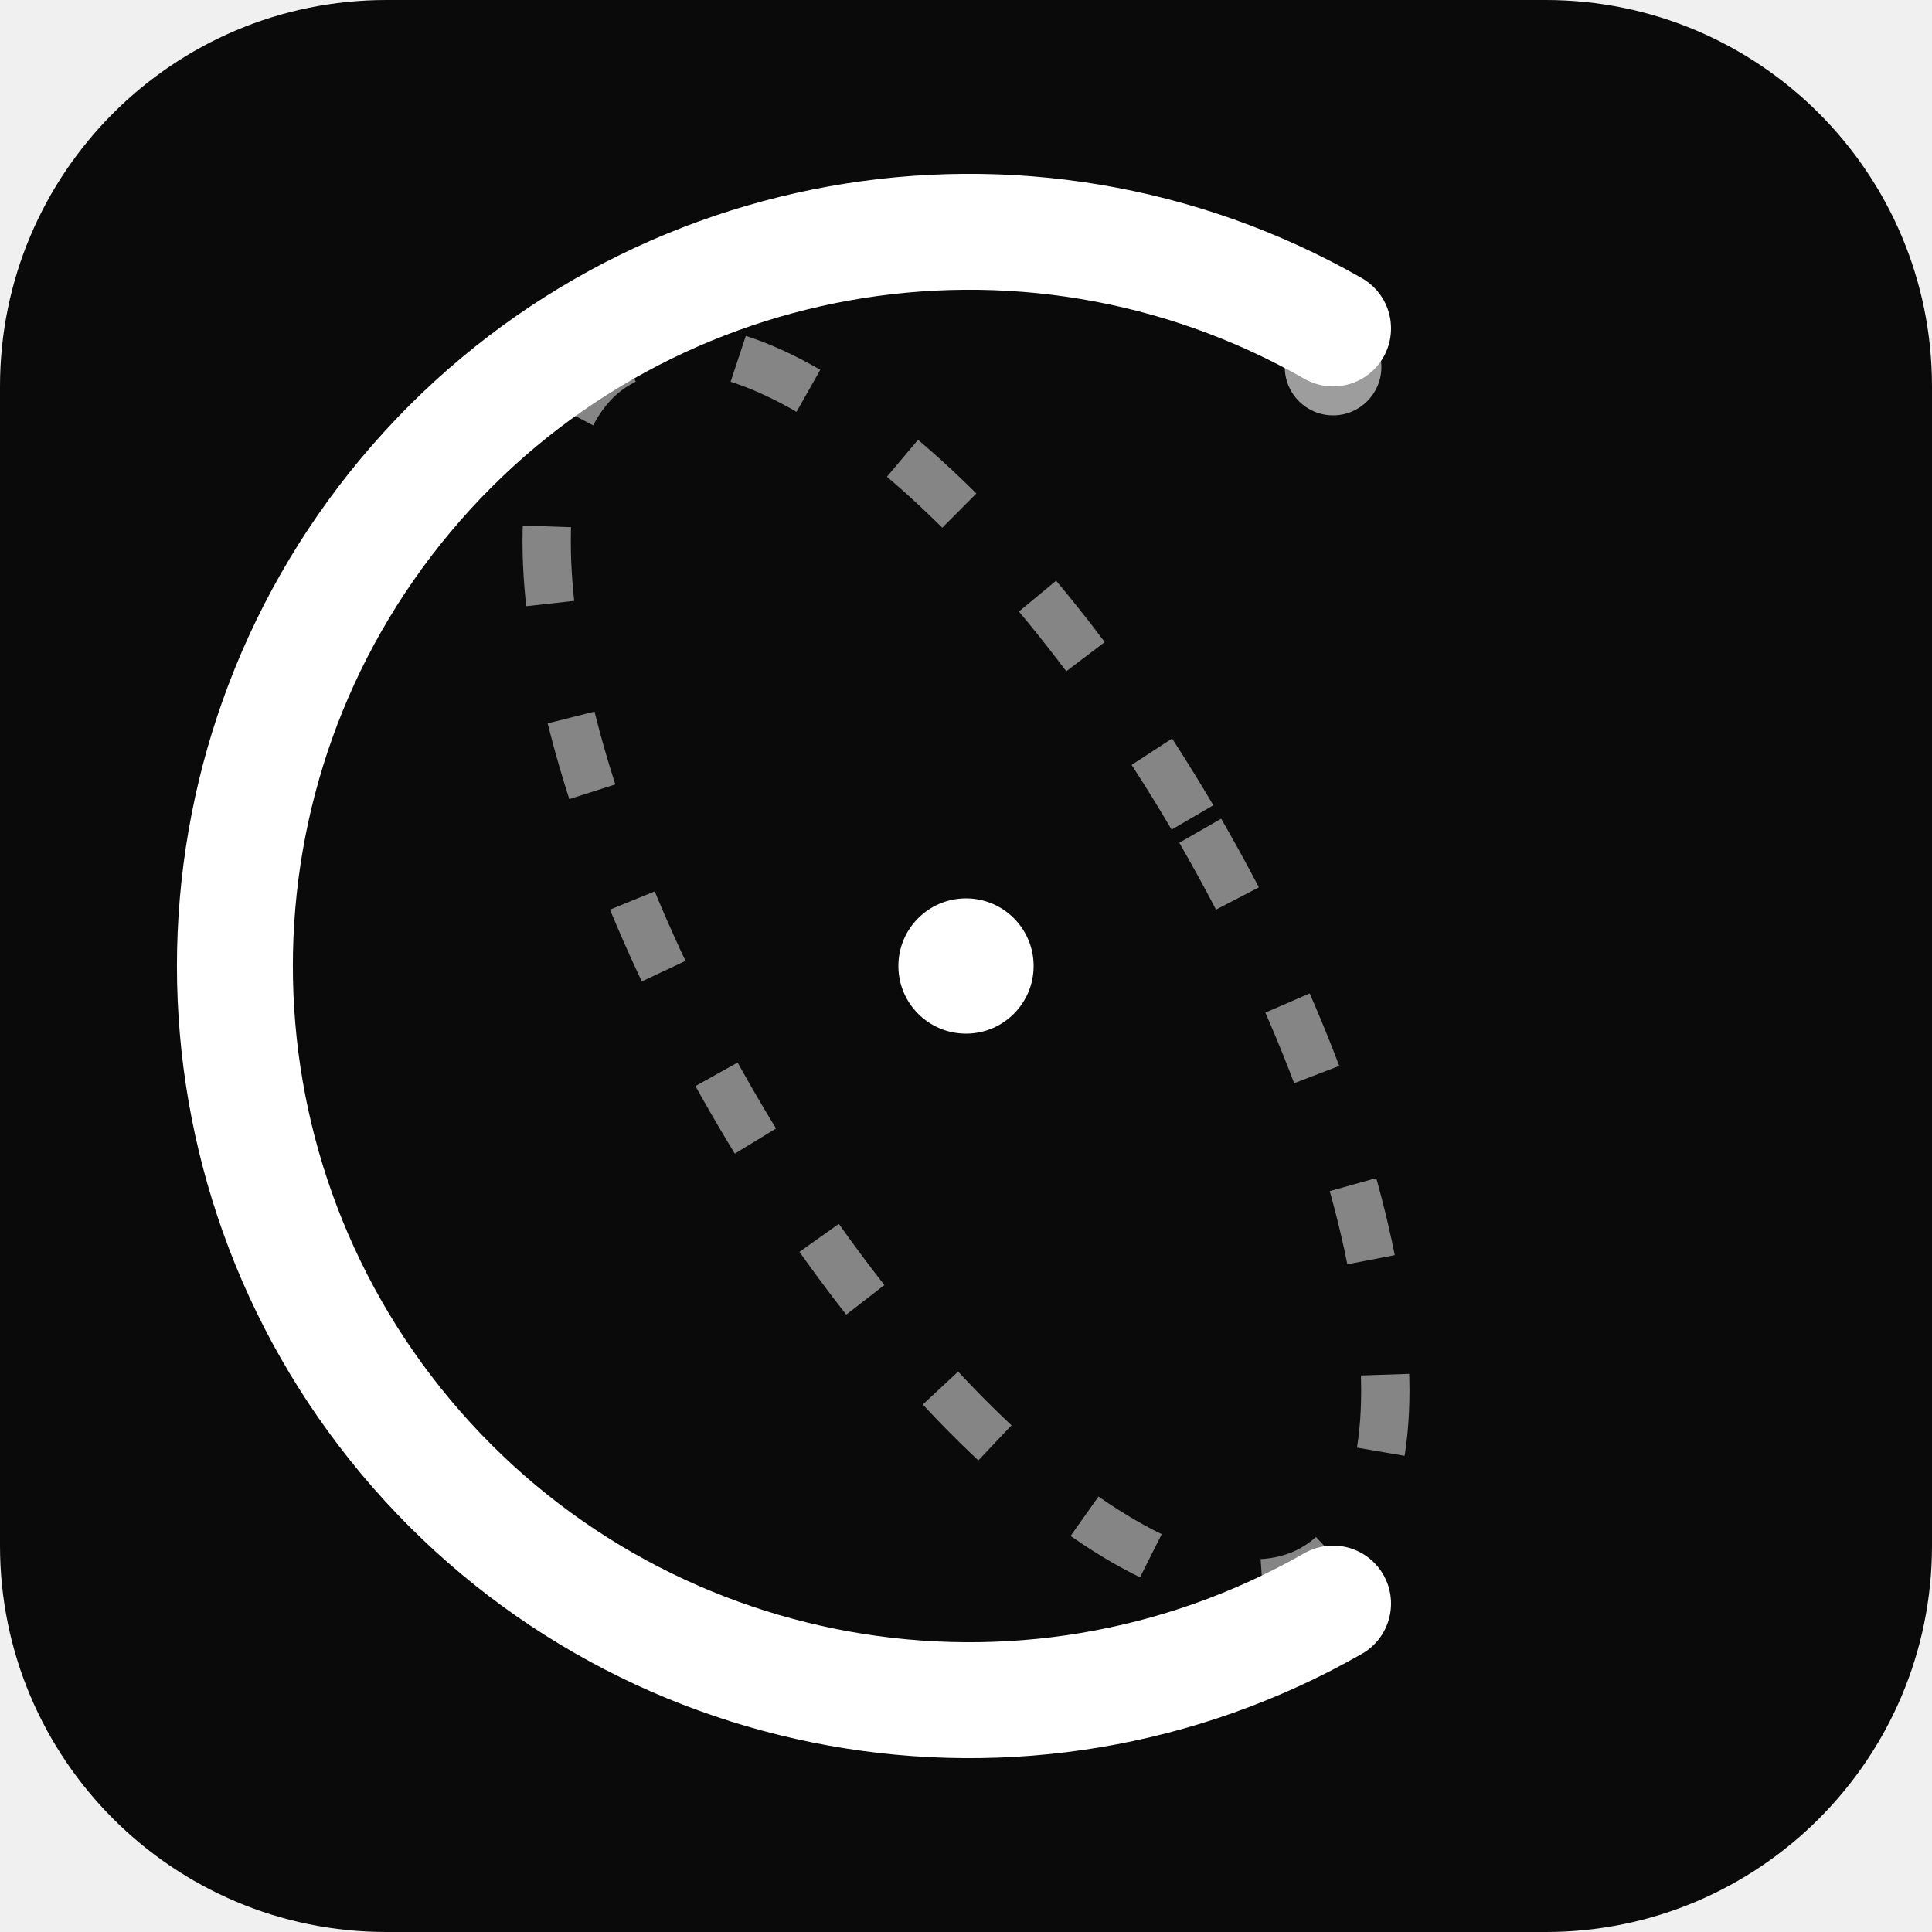
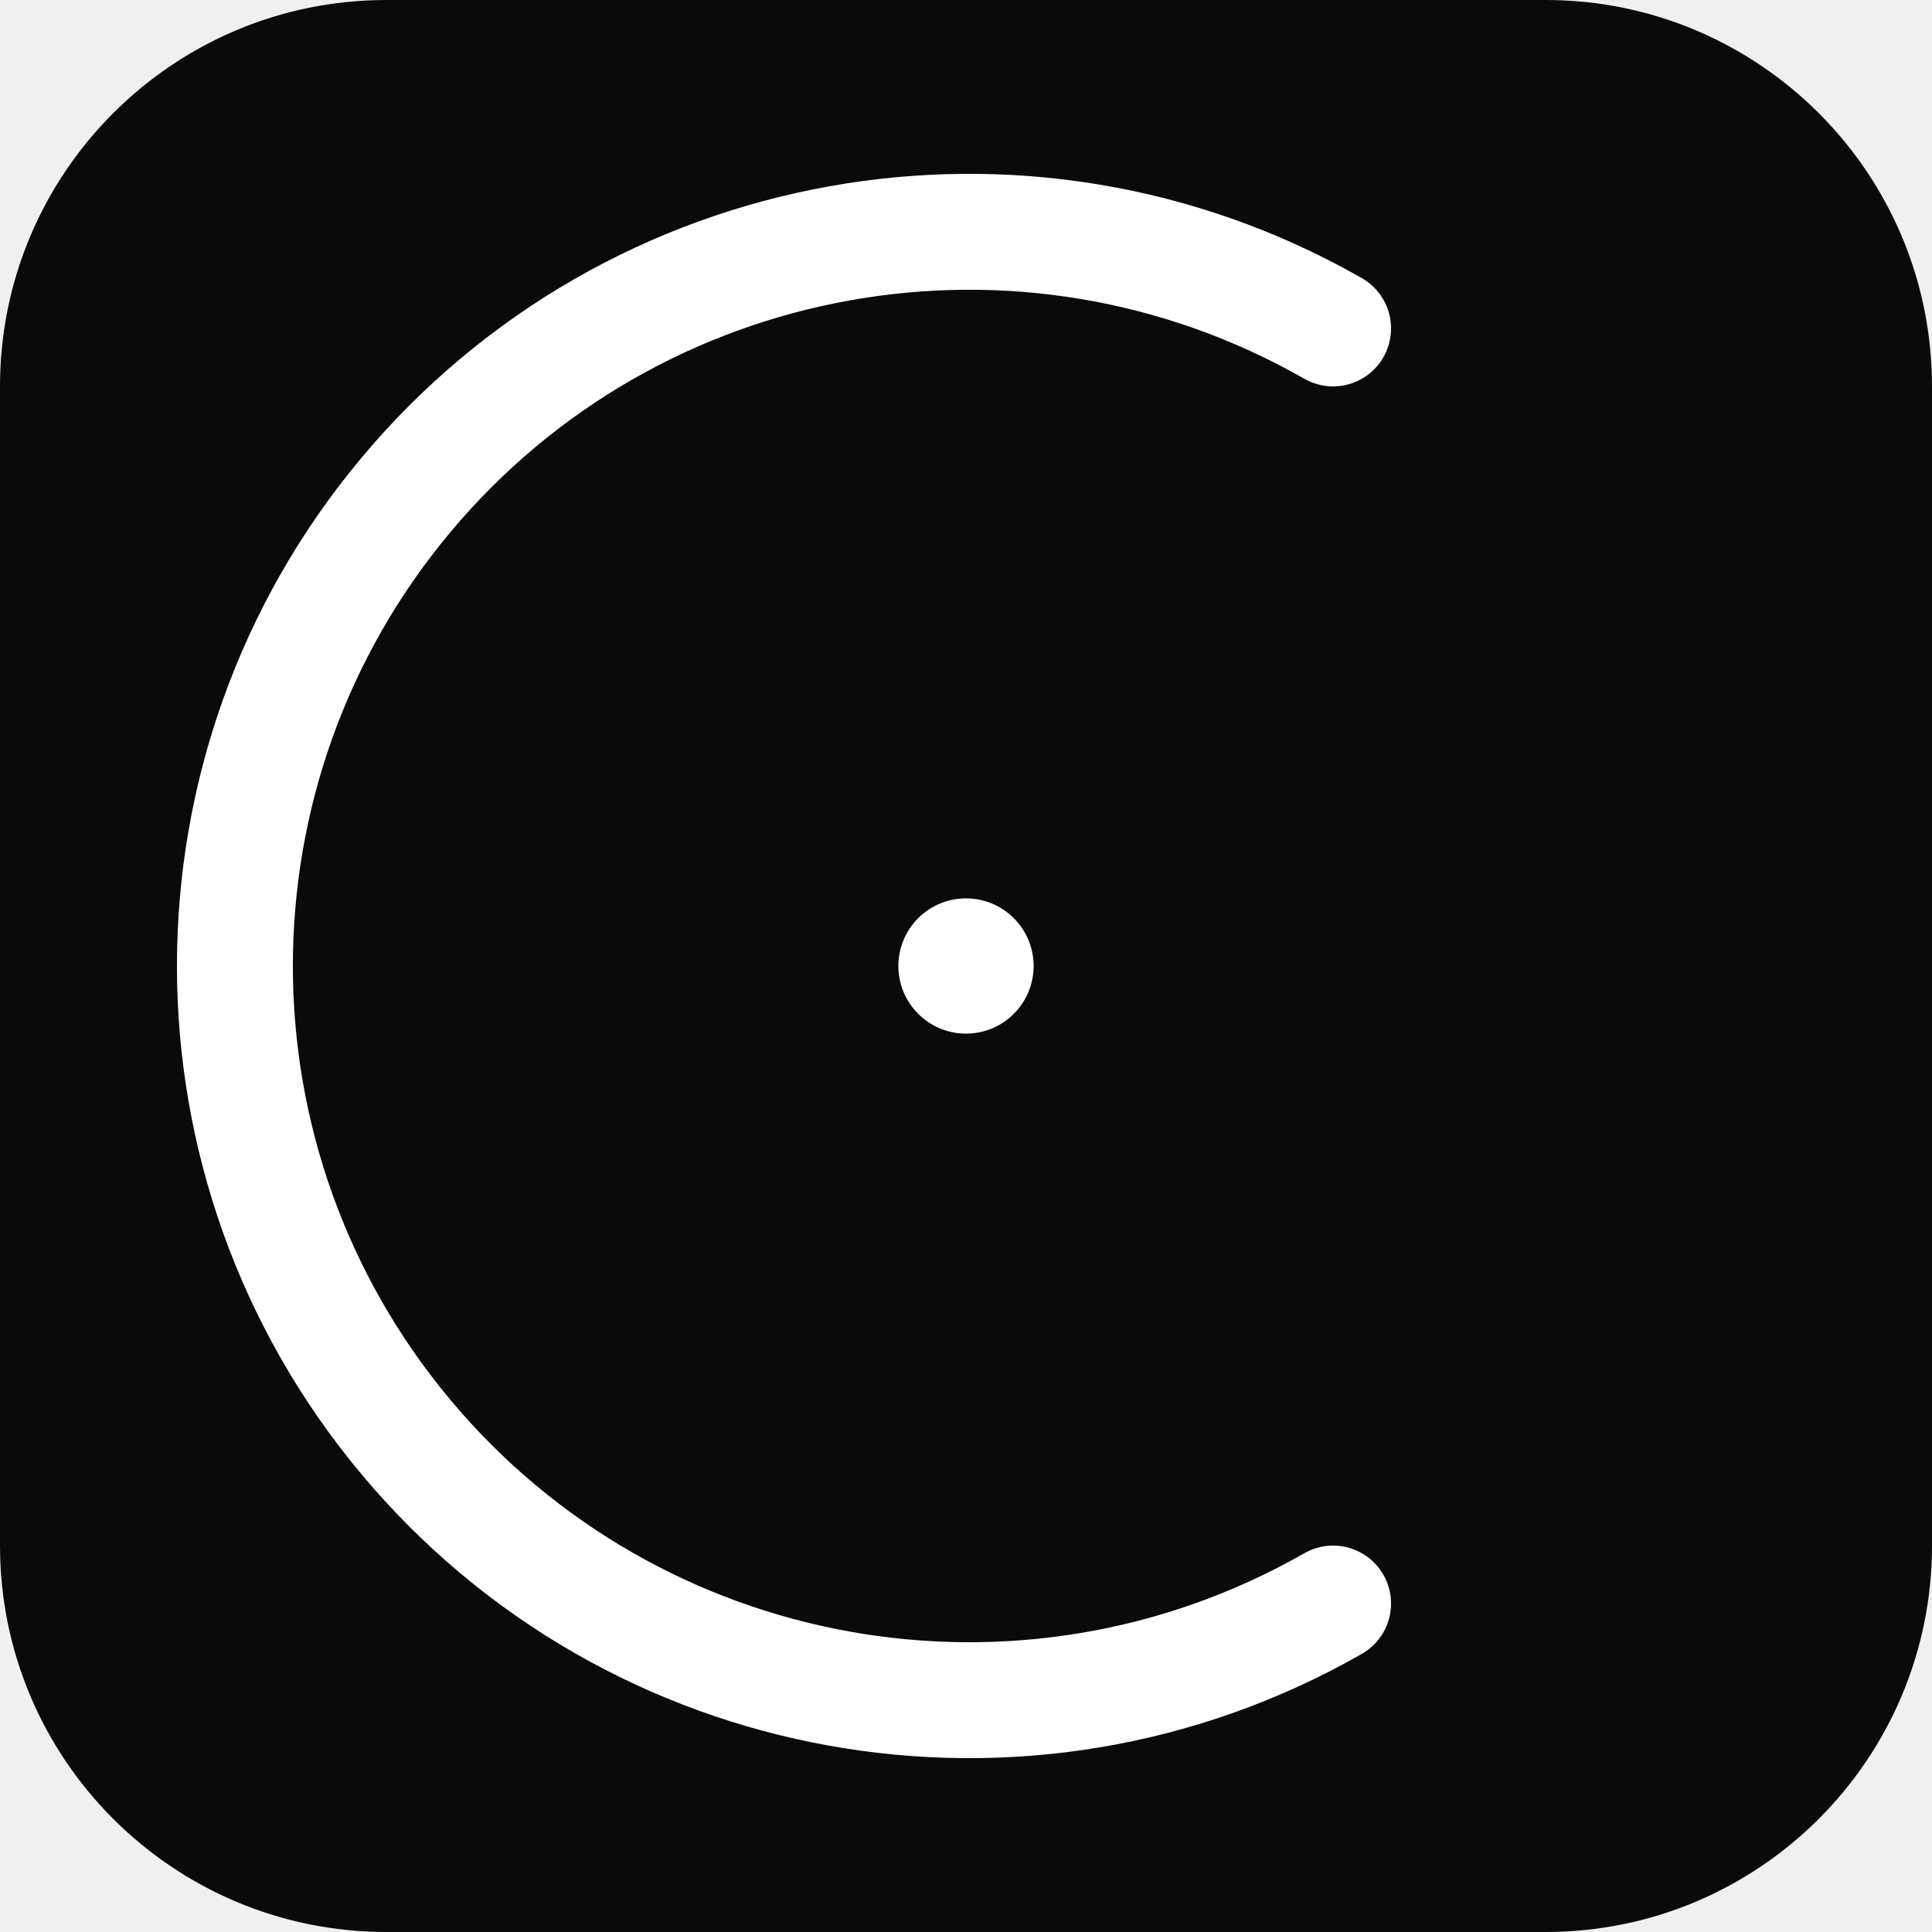
<svg xmlns="http://www.w3.org/2000/svg" width="100" height="100" viewBox="0 0 100 100" fill="none">
  <rect width="100" height="100" rx="20" fill="#0a0a0a" />
  <path d="M69 17A38 38 0 1 0 69 83" stroke="white" stroke-width="6" stroke-linecap="round" fill="none" />
-   <ellipse cx="50" cy="50" rx="14" ry="36" transform="rotate(-30 50 50)" stroke="white" stroke-width="2.5" stroke-dasharray="4 6" fill="none" opacity="0.5" />
  <circle cx="50" cy="50" r="3.5" fill="white" />
-   <circle cx="69" cy="19" r="2.5" fill="white" opacity="0.6" />
</svg>
